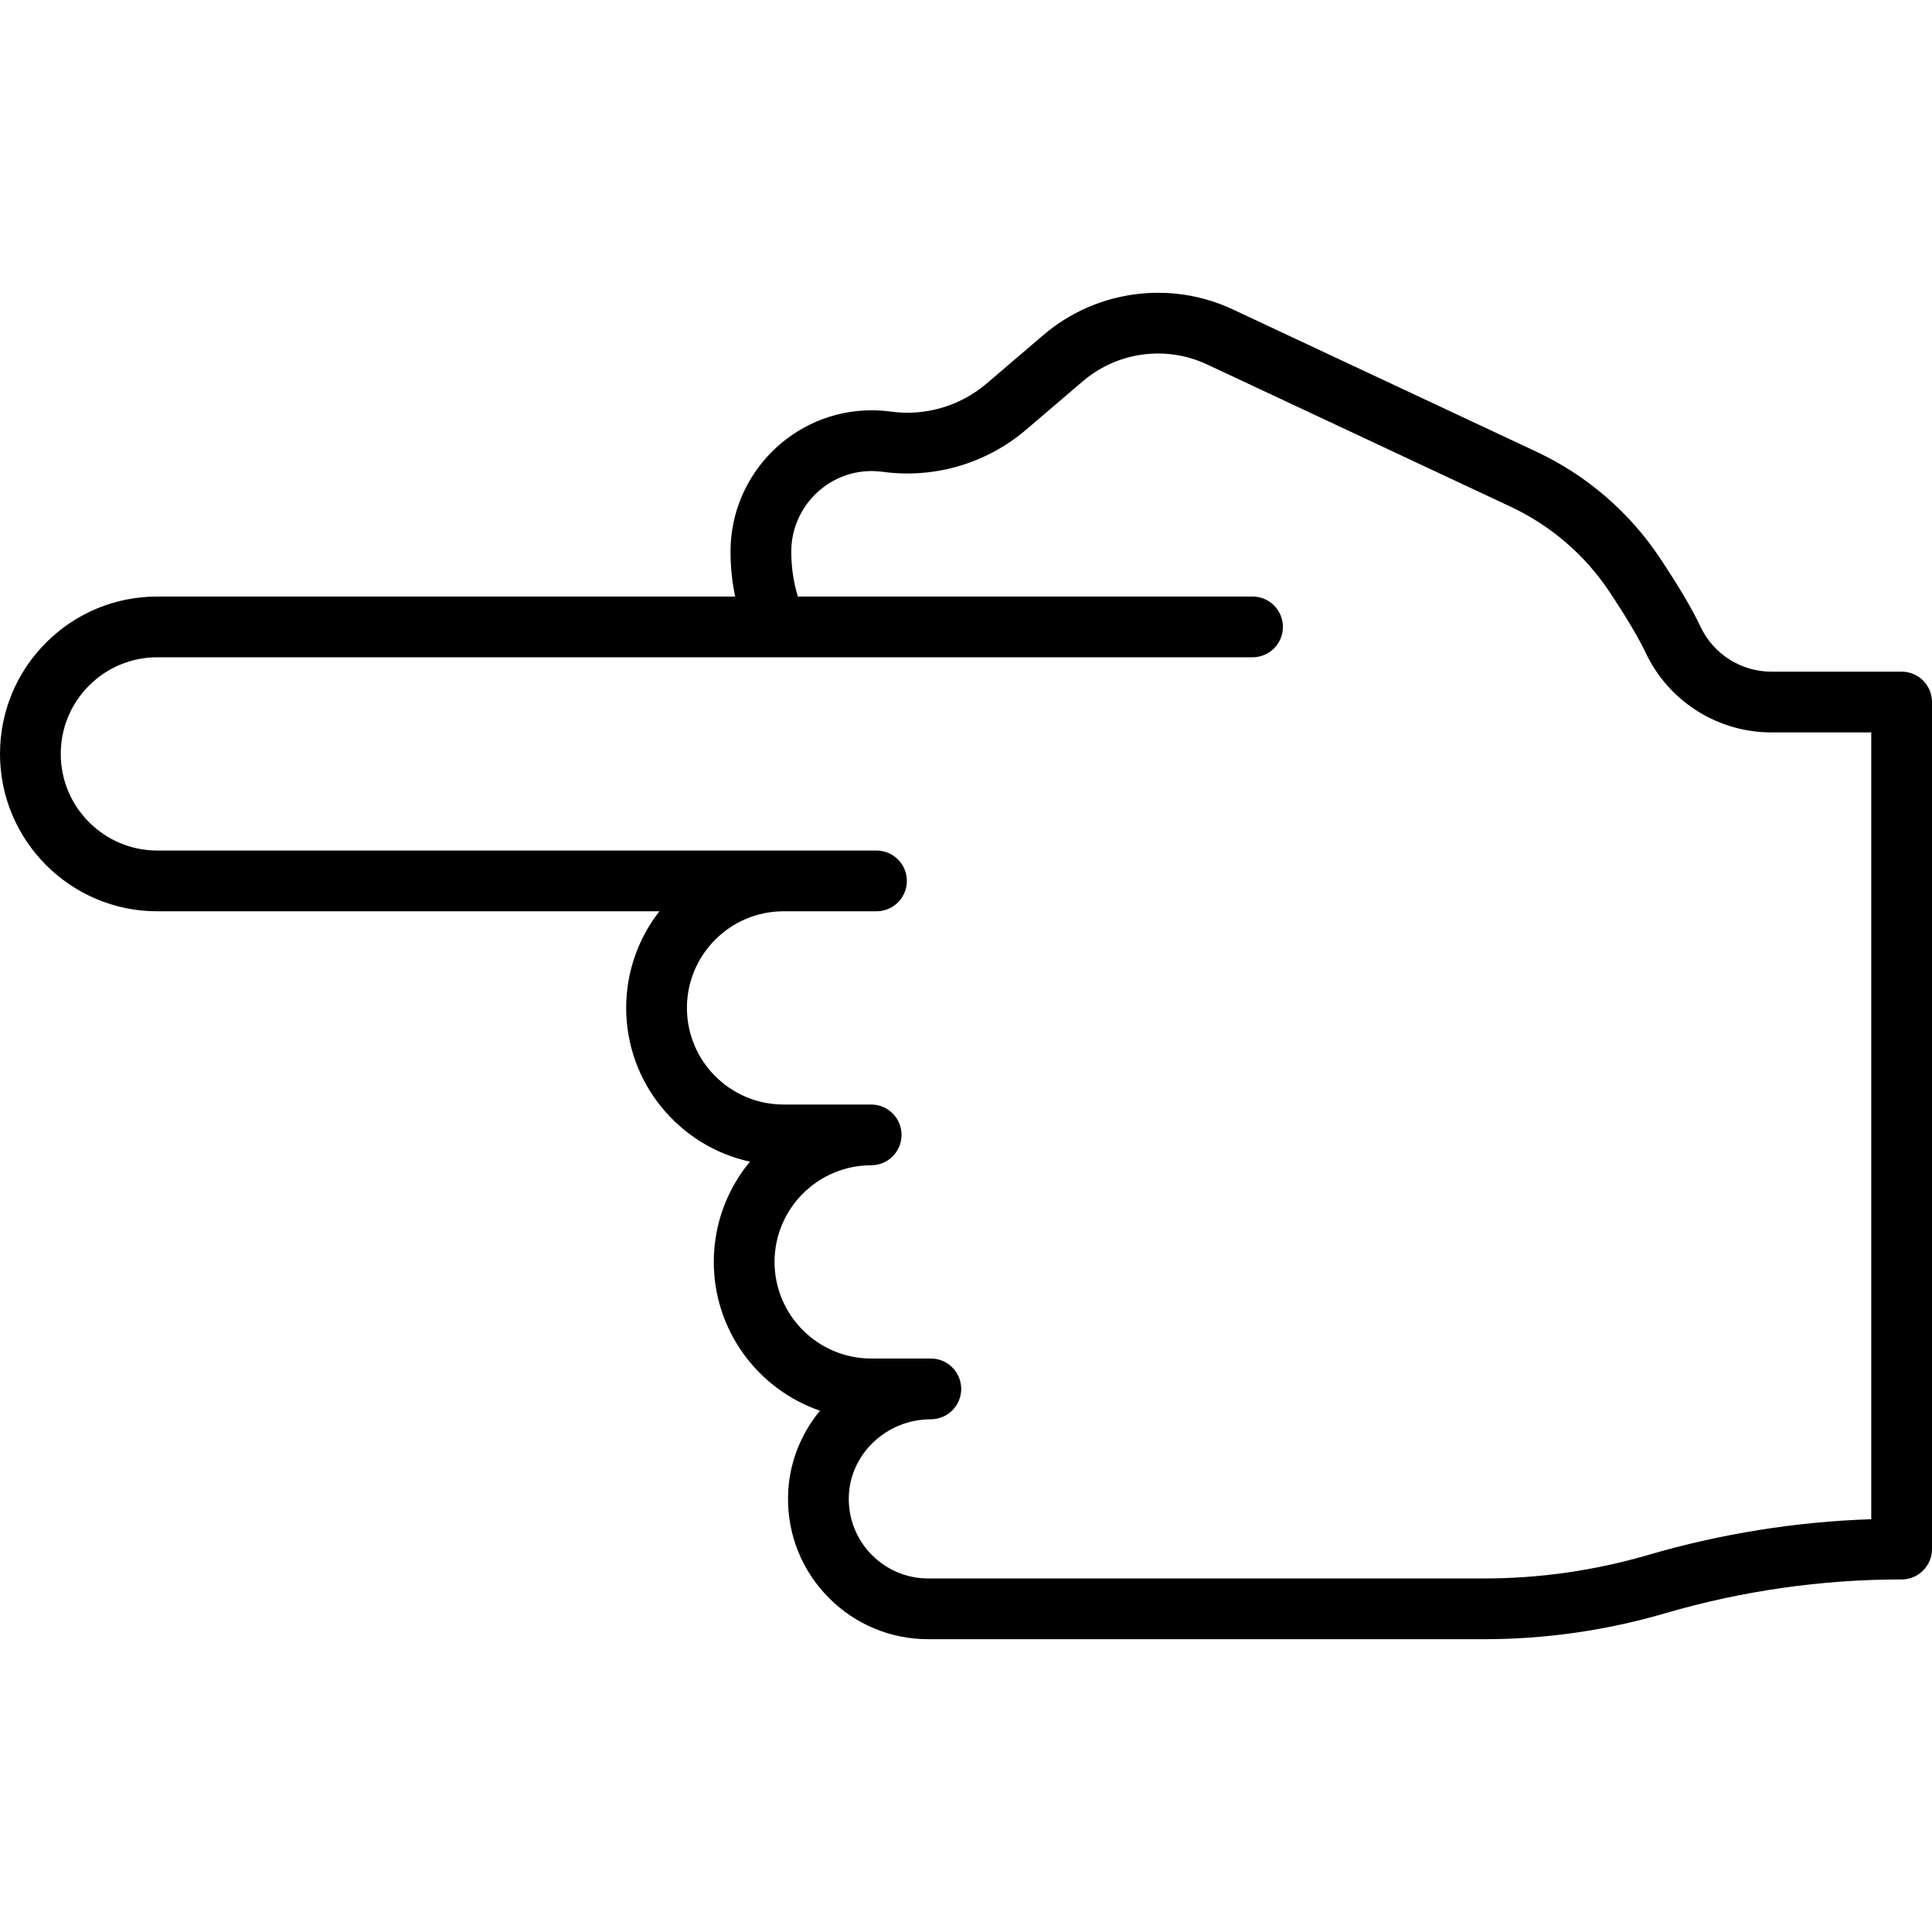
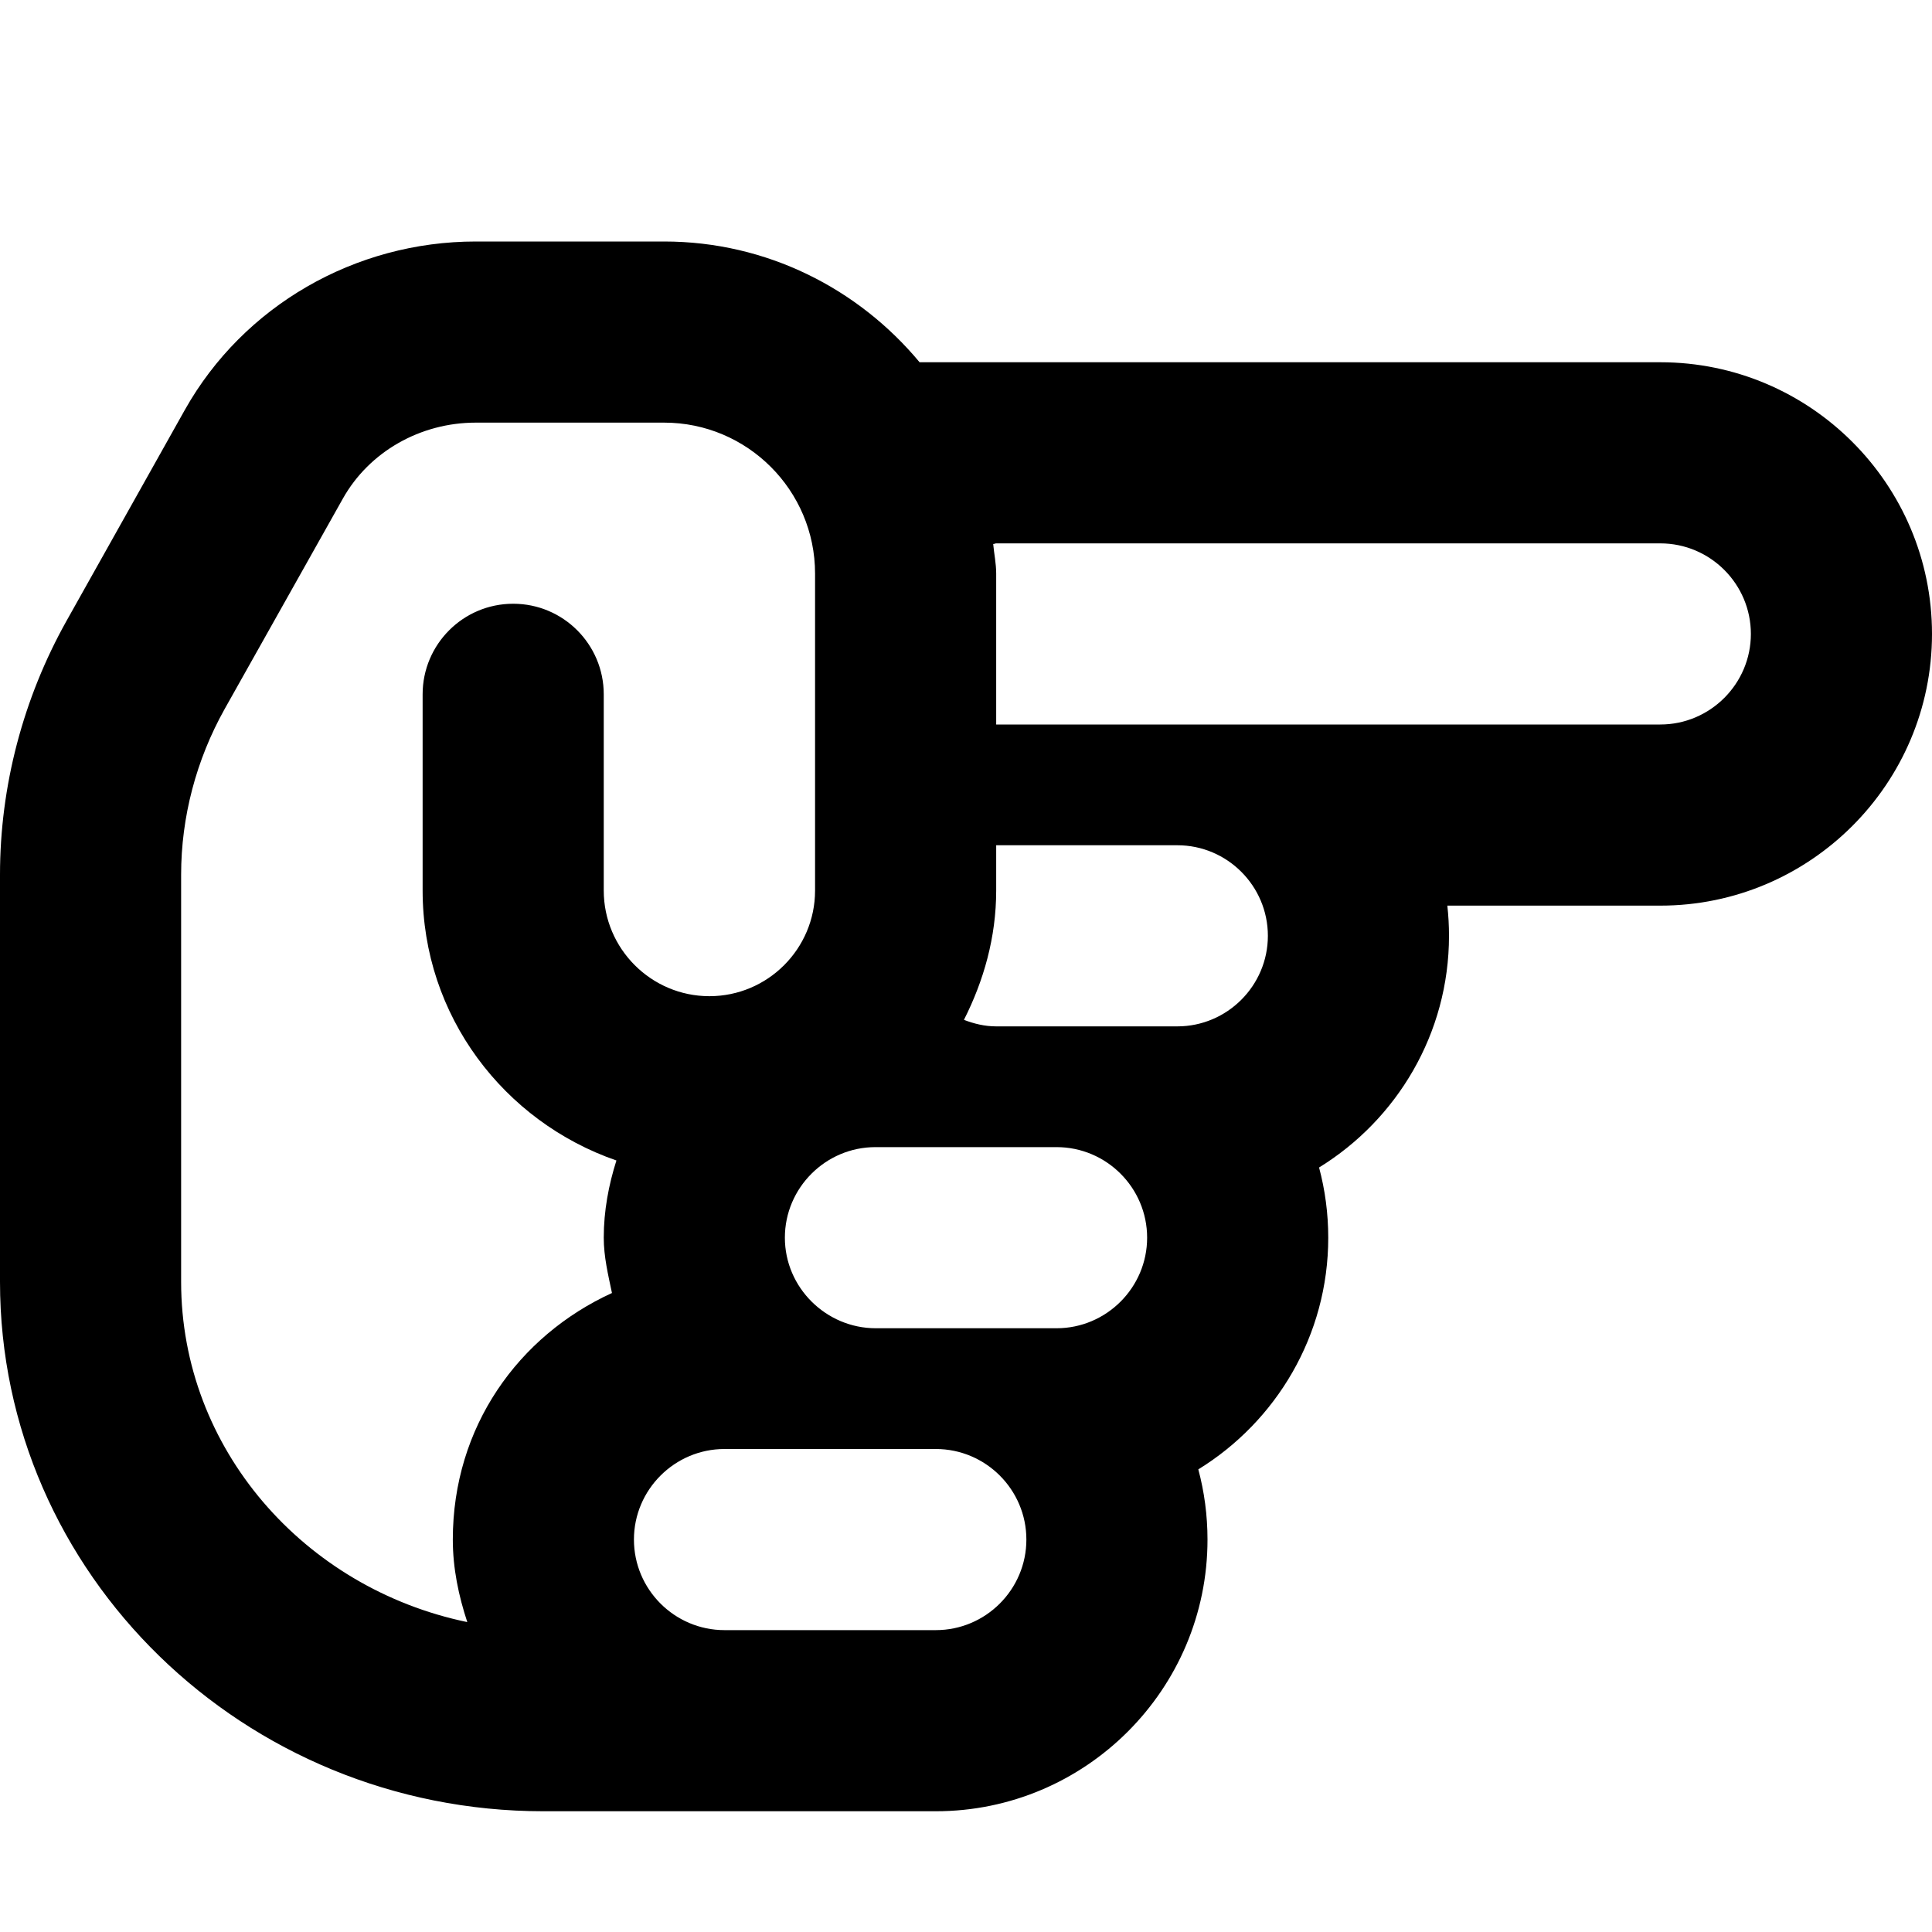
- <svg xmlns="http://www.w3.org/2000/svg" version="1.1" id="Layer_1" x="0px" y="0px" viewBox="0 0 413.43 413.43" style="enable-background:new 0 0 413.43 413.43;" xml:space="preserve">
-   <g>
-     <g>
-       <path d="M406.93,143.729h-27.879c-3.184,0-6.283-0.901-8.963-2.607c-2.697-1.71-4.836-4.135-6.194-7.019    c-1.73-3.683-4.643-8.614-8.654-14.651c-6.562-9.872-15.715-17.754-26.471-22.796l-64.94-30.437    c-13.387-6.286-29.304-4.137-40.546,5.472L211.115,82.08c-5.643,4.816-13.094,7.006-20.447,6.004    c-1.383-0.189-2.775-0.285-4.135-0.285c-16.657,0-30.209,13.573-30.209,30.257c0,3.261,0.334,6.467,0.997,9.597H33.673    c-8.996,0-17.454,3.504-23.816,9.867C3.499,143.89,0,152.346,0,161.336c0,18.568,15.106,33.674,33.673,33.675l107.435-0.002    c-4.455,5.71-7.111,12.888-7.111,20.675c0,16.101,11.357,29.599,26.481,32.903c-4.828,5.829-7.733,13.306-7.733,21.449    c0,14.736,9.514,27.292,22.722,31.847c-4.176,5.05-6.727,11.442-6.835,18.385c-0.128,8.195,2.992,15.905,8.786,21.71    c5.675,5.675,13.217,8.798,21.241,8.798h118.905c13.118,0,26.153-1.866,38.745-5.546c16.451-4.808,33.482-7.246,50.621-7.246    c3.59,0,6.5-2.91,6.5-6.5V150.229C413.43,146.639,410.52,143.729,406.93,143.729z M400.432,325.094    c-16.174,0.543-32.213,3.112-47.768,7.658c-11.407,3.334-23.216,5.024-35.099,5.024H198.659c-4.552,0-8.829-1.771-12.044-4.986    c-3.285-3.292-5.057-7.669-4.985-12.32c0.145-9.239,8.022-16.756,17.559-16.756c3.59,0,6.5-2.911,6.5-6.5s-2.909-6.499-6.499-6.5    l-12.768-0.002c-11.402,0-20.677-9.275-20.677-20.676s9.276-20.676,20.676-20.676c3.59,0,6.5-2.91,6.5-6.5    c0-3.59-2.91-6.5-6.5-6.5h-18.748c-11.401,0-20.676-9.275-20.676-20.676c0-11.363,9.214-20.615,20.563-20.676h20    c3.59,0,6.5-2.91,6.5-6.5c0-3.59-2.91-6.5-6.5-6.5L33.674,182.01c-11.4,0-20.674-9.275-20.674-20.674    c0-5.522,2.15-10.717,6.054-14.628c3.903-3.903,9.097-6.055,14.62-6.055h234.358c3.59,0,6.5-2.91,6.5-6.5c0-3.59-2.91-6.5-6.5-6.5    h-97.298c-0.935-3.089-1.408-6.303-1.408-9.597c0-9.516,7.72-17.257,17.209-17.257c0.772,0,1.571,0.056,2.375,0.166    c11.019,1.501,22.186-1.778,30.646-8.997l12.172-10.393c7.371-6.3,17.804-7.708,26.581-3.587l64.944,30.439    c8.6,4.031,15.918,10.331,21.161,18.22c3.608,5.428,6.277,9.921,7.719,12.99c2.414,5.125,6.212,9.43,10.985,12.458    c4.761,3.03,10.274,4.635,15.935,4.635h21.379V325.094z" />
-     </g>
-   </g>
-   <g>
- </g>
-   <g>
- </g>
-   <g>
- </g>
-   <g>
- </g>
-   <g>
- </g>
-   <g>
- </g>
-   <g>
- </g>
-   <g>
- </g>
-   <g>
- </g>
-   <g>
- </g>
-   <g>
- </g>
-   <g>
- </g>
-   <g>
- </g>
-   <g>
- </g>
-   <g>
- </g>
+ <svg xmlns="http://www.w3.org/2000/svg" viewBox="0 0 512 512">
+   <path d="M320 408c0-6.428-.846-12.66-2.434-18.6C338.2 376.7 352 353.9 352 328c0-6.428-.846-12.66-2.434-18.6C370.2 296.7 384 273.9 384 248c0-2.705-.148-5.373-.441-8H440C479.7 240 512 207.7 512 168S479.7 96 440 96H243.7C227.5 76.51 203.2 64 176 64H126.1C94.02 64 64.47 81.1 49 108.6L17.65 164.5C6.104 185.1 0 208.4 0 231.8v107.9C0 417.1 64.6 480 144 480h104C287.7 480 320 447.7 320 408zM280 304c13.23 0 24 10.78 24 24S293.2 352 280 352H232.1C218.9 352 208 341.2 208 328S218.8 304 232 304H280zM312 224c13.23 0 24 10.78 24 24S325.2 272 312 272h-48c-3.029 0-5.875-.701-8.545-1.73C260.7 259.9 264 248.4 264 236V224H312zM440 144c13.23 0 24 10.78 24 24S453.2 192 440 192h-176V152c0-2.686-.557-5.217-.793-7.84C263.5 144.2 263.7 144 264 144H440zM48 339.7V231.8c0-15.25 3.984-30.41 11.52-43.88l31.34-55.78C97.84 119.7 111.4 112 126.1 112H176c22.06 0 40 17.94 40 40v84c0 15.44-12.56 28-28 28S160 251.4 160 236V184C160 170.8 149.3 160 136 160S112 170.8 112 184v52c0 33.23 21.58 61.25 51.36 71.54C161.3 314 160 320.9 160 328c0 5.041 1.166 9.836 2.178 14.66C137.4 354 120 378.1 120 408c0 7.684 1.557 14.94 3.836 21.87C80.56 420.9 48 383.9 48 339.7zM192 432c-13.23 0-24-10.78-24-24S178.8 384 192 384h56c13.23 0 24 10.78 24 24s-10.77 24-24 24H192z" />
</svg>
